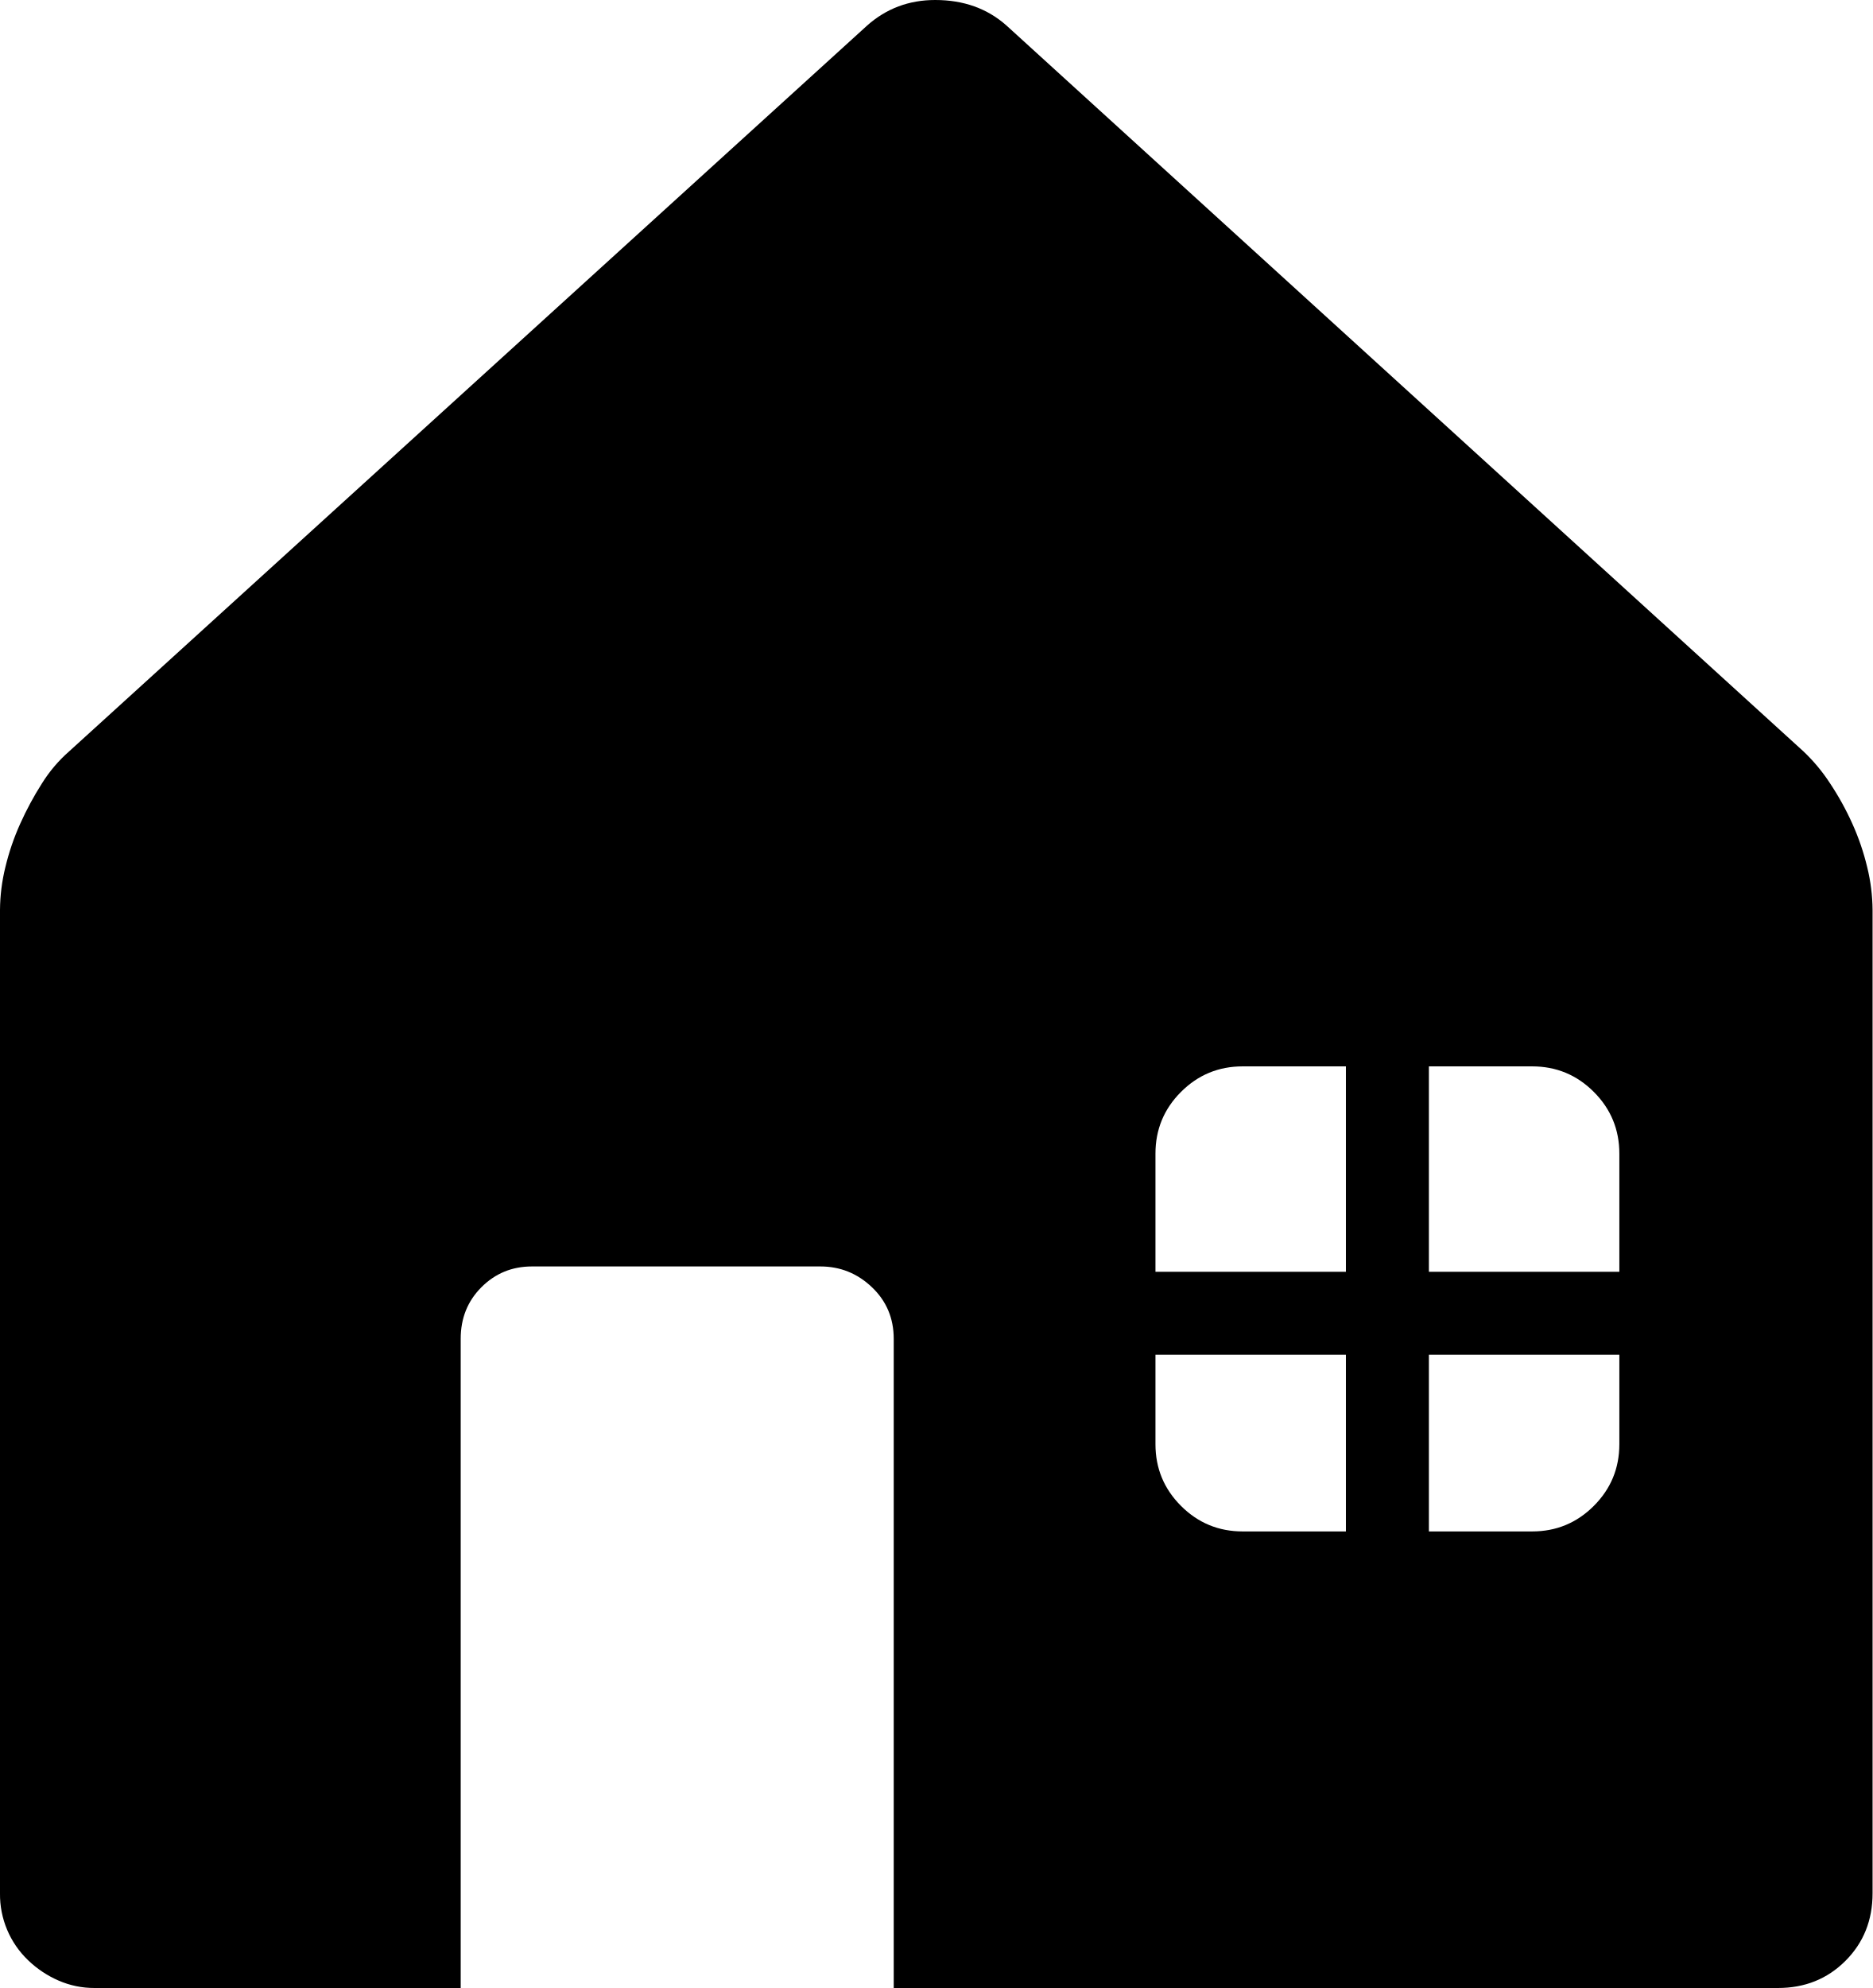
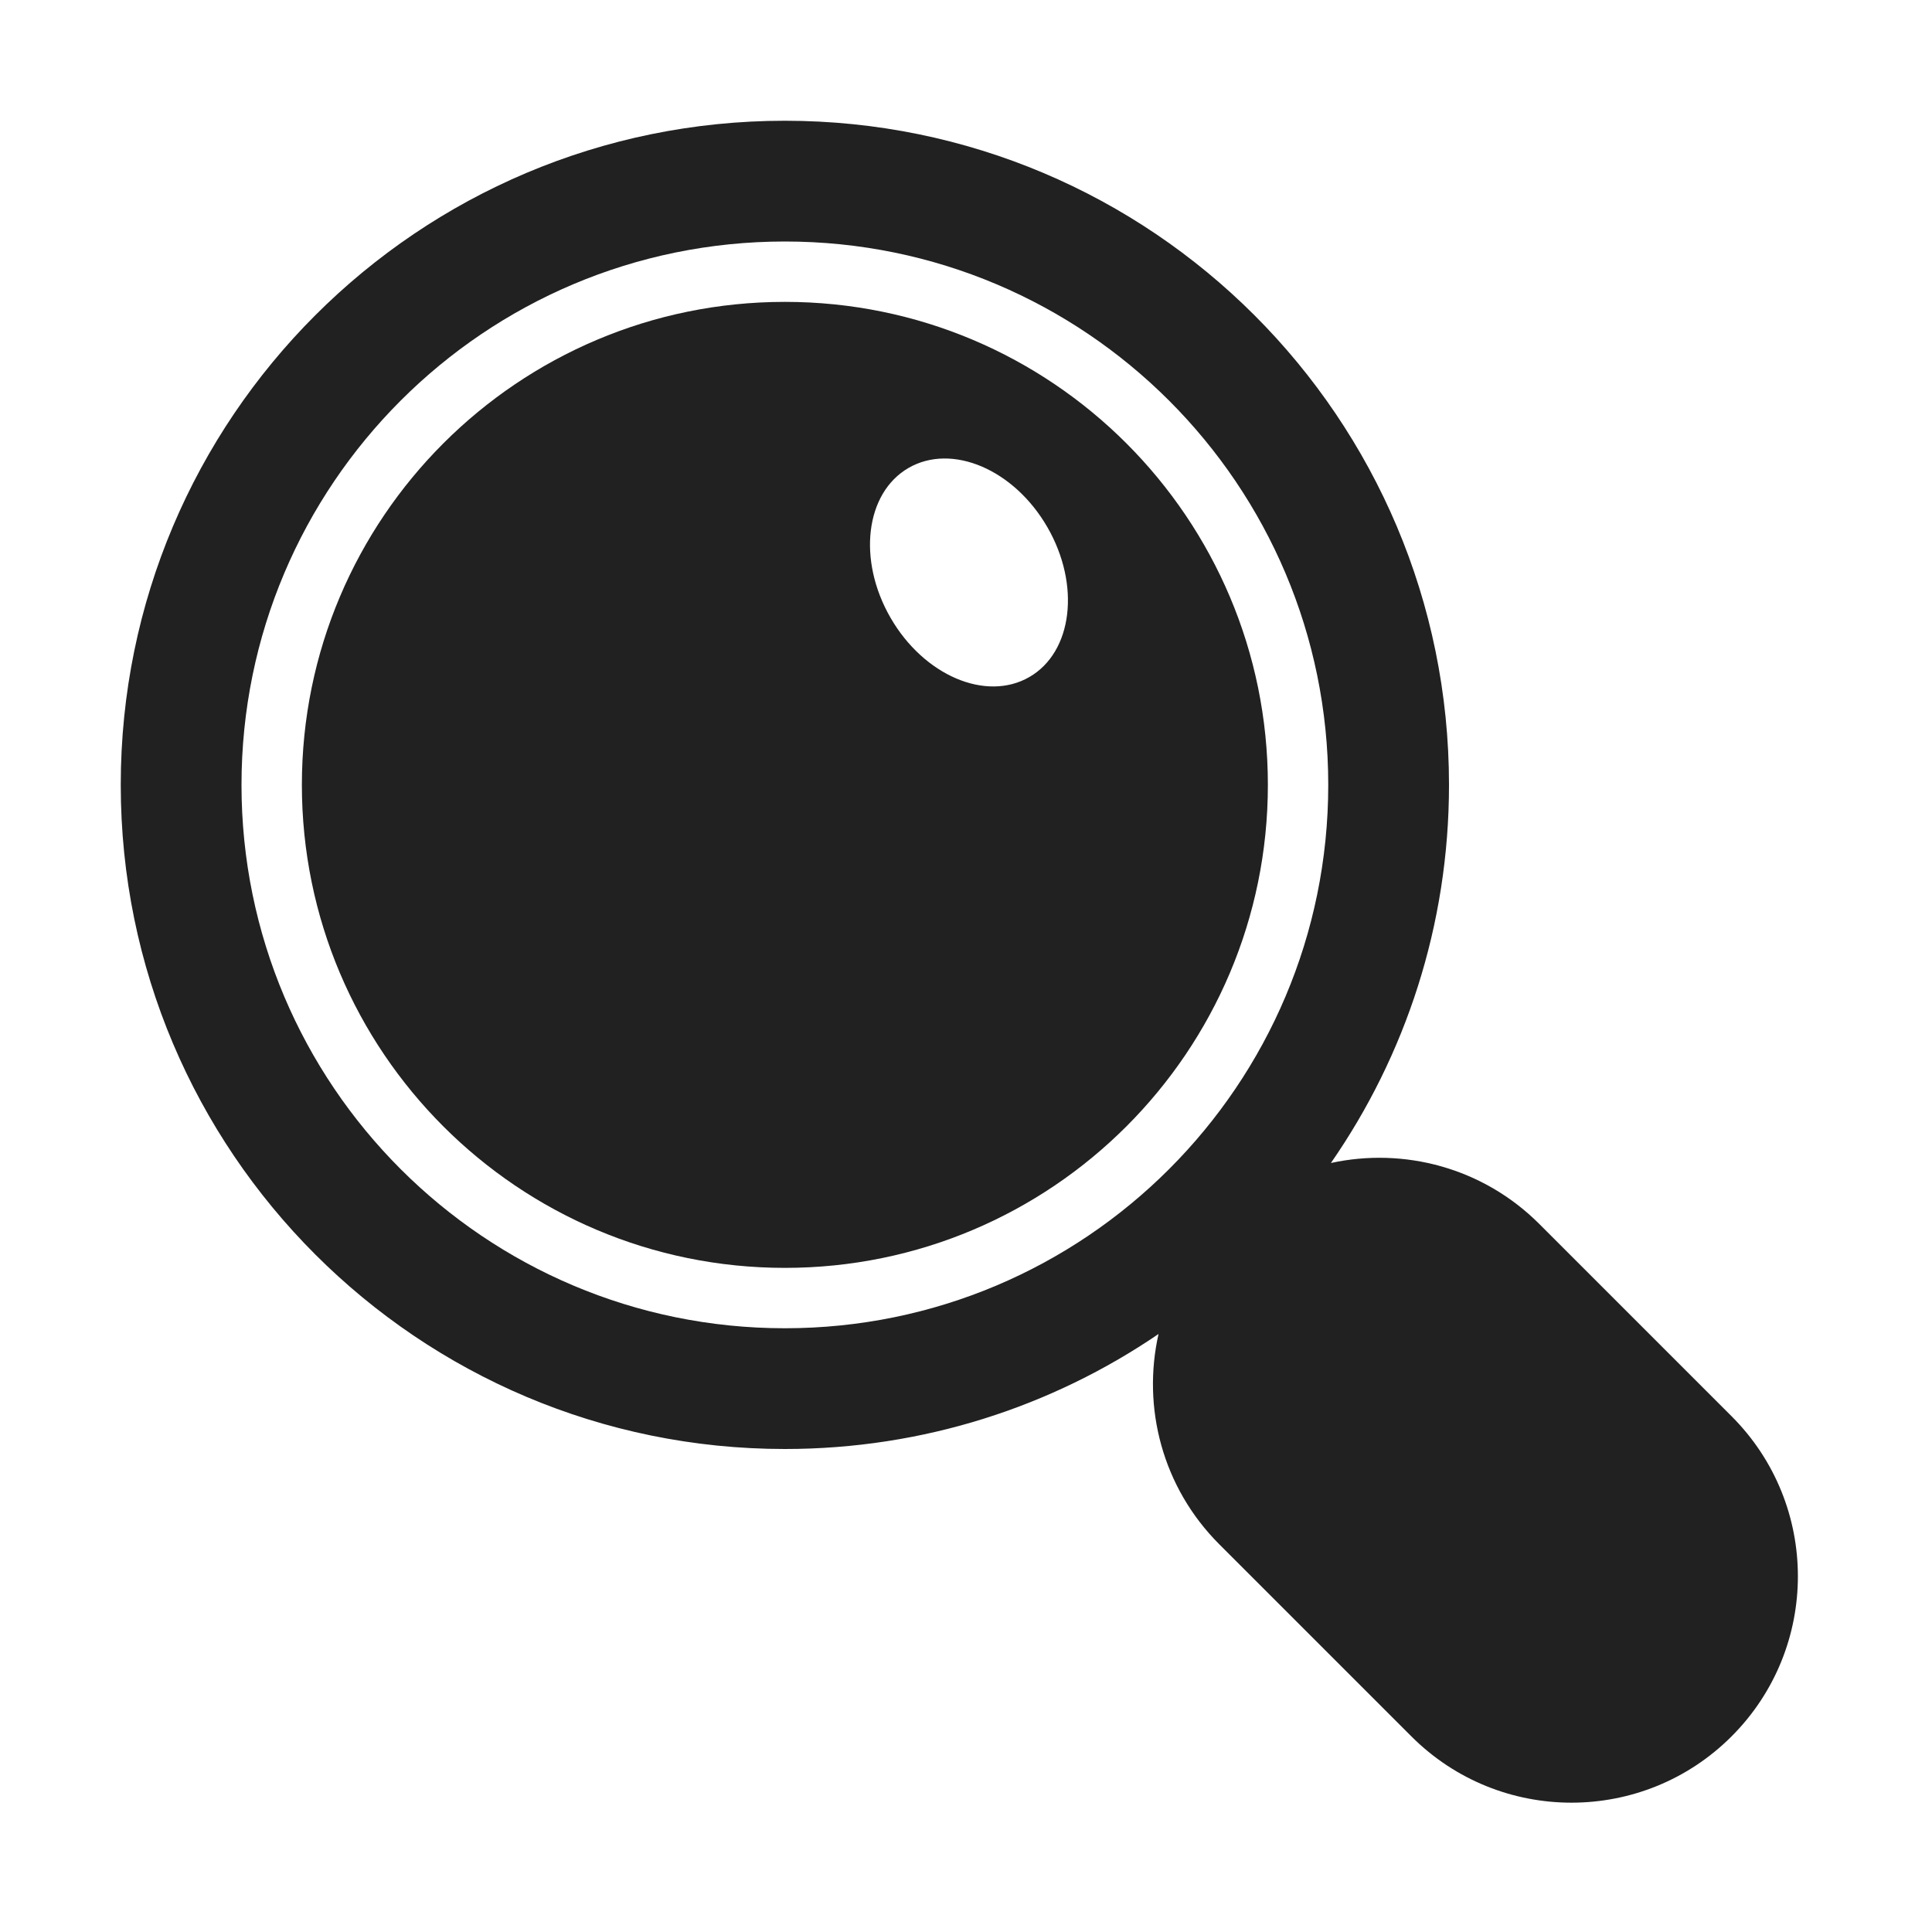
- <svg xmlns="http://www.w3.org/2000/svg" viewBox="0 0 1760 1868">
-   <path d="m1522 1195v-111q0-34-24-58t-58-24h-97v193zm0 162v-84h-179v166h97q34 0 58-24t24-58zm-257-162v-193h-97q-34 0-58 24t-24 58v111zm0 244v-166h-179v84q0 34 24 58t58 24zm495-584v924q0 38-25.5 63.5t-63.5 25.5h-831v-610q0-29-20.5-48.5t-48.5-19.5h-271q-28 0-47.5 19.5t-19.5 48.5v610h-344a83.85 83.85 0 0 1 -34-7 96.88 96.88 0 0 1 -28.5-19 85.55 85.55 0 0 1 -26.5-63v-924a173 173 0 0 1 5-40 228.58 228.58 0 0 1 14-41 296.12 296.12 0 0 1 20.5-38 134.57 134.57 0 0 1 25.5-30l750-682q27-24 64-24 40 0 67 24l749 682a165.44 165.44 0 0 1 25 30 262.93 262.93 0 0 1 21 38 228.58 228.58 0 0 1 14 41 173 173 0 0 1 5 40z" />
+ <svg xmlns="http://www.w3.org/2000/svg" width="32" height="32" viewBox="0 0 32 32" fill="none">
+   <path d="M5 13C5 17.418 8.582 21 13 21C17.418 21 21 17.418 21 13C21 8.582 17.418 5 13 5C8.582 5 5 8.582 5 13ZM17.348 8.732C17.9 9.689 17.767 10.8 17.049 11.214C16.332 11.628 15.302 11.189 14.75 10.232C14.198 9.275 14.332 8.164 15.049 7.75C15.767 7.336 16.796 7.775 17.348 8.732Z" fill="#212121" />
+   <path d="M2 13C2 19.075 6.925 24 13 24C15.295 24 17.426 23.297 19.189 22.095C18.915 23.309 19.25 24.633 20.195 25.578L23.377 28.76C24.841 30.224 27.216 30.224 28.68 28.76C30.145 27.295 30.145 24.921 28.68 23.457L25.498 20.275C24.561 19.337 23.25 19 22.044 19.263C23.277 17.485 24 15.327 24 13C24 6.925 19.075 2 13 2C6.925 2 2 6.925 2 13ZM22 13C22 17.971 17.971 22 13 22C8.029 22 4 17.971 4 13C4 8.029 8.029 4 13 4C17.971 4 22 8.029 22 13Z" fill="#212121" />
</svg>
